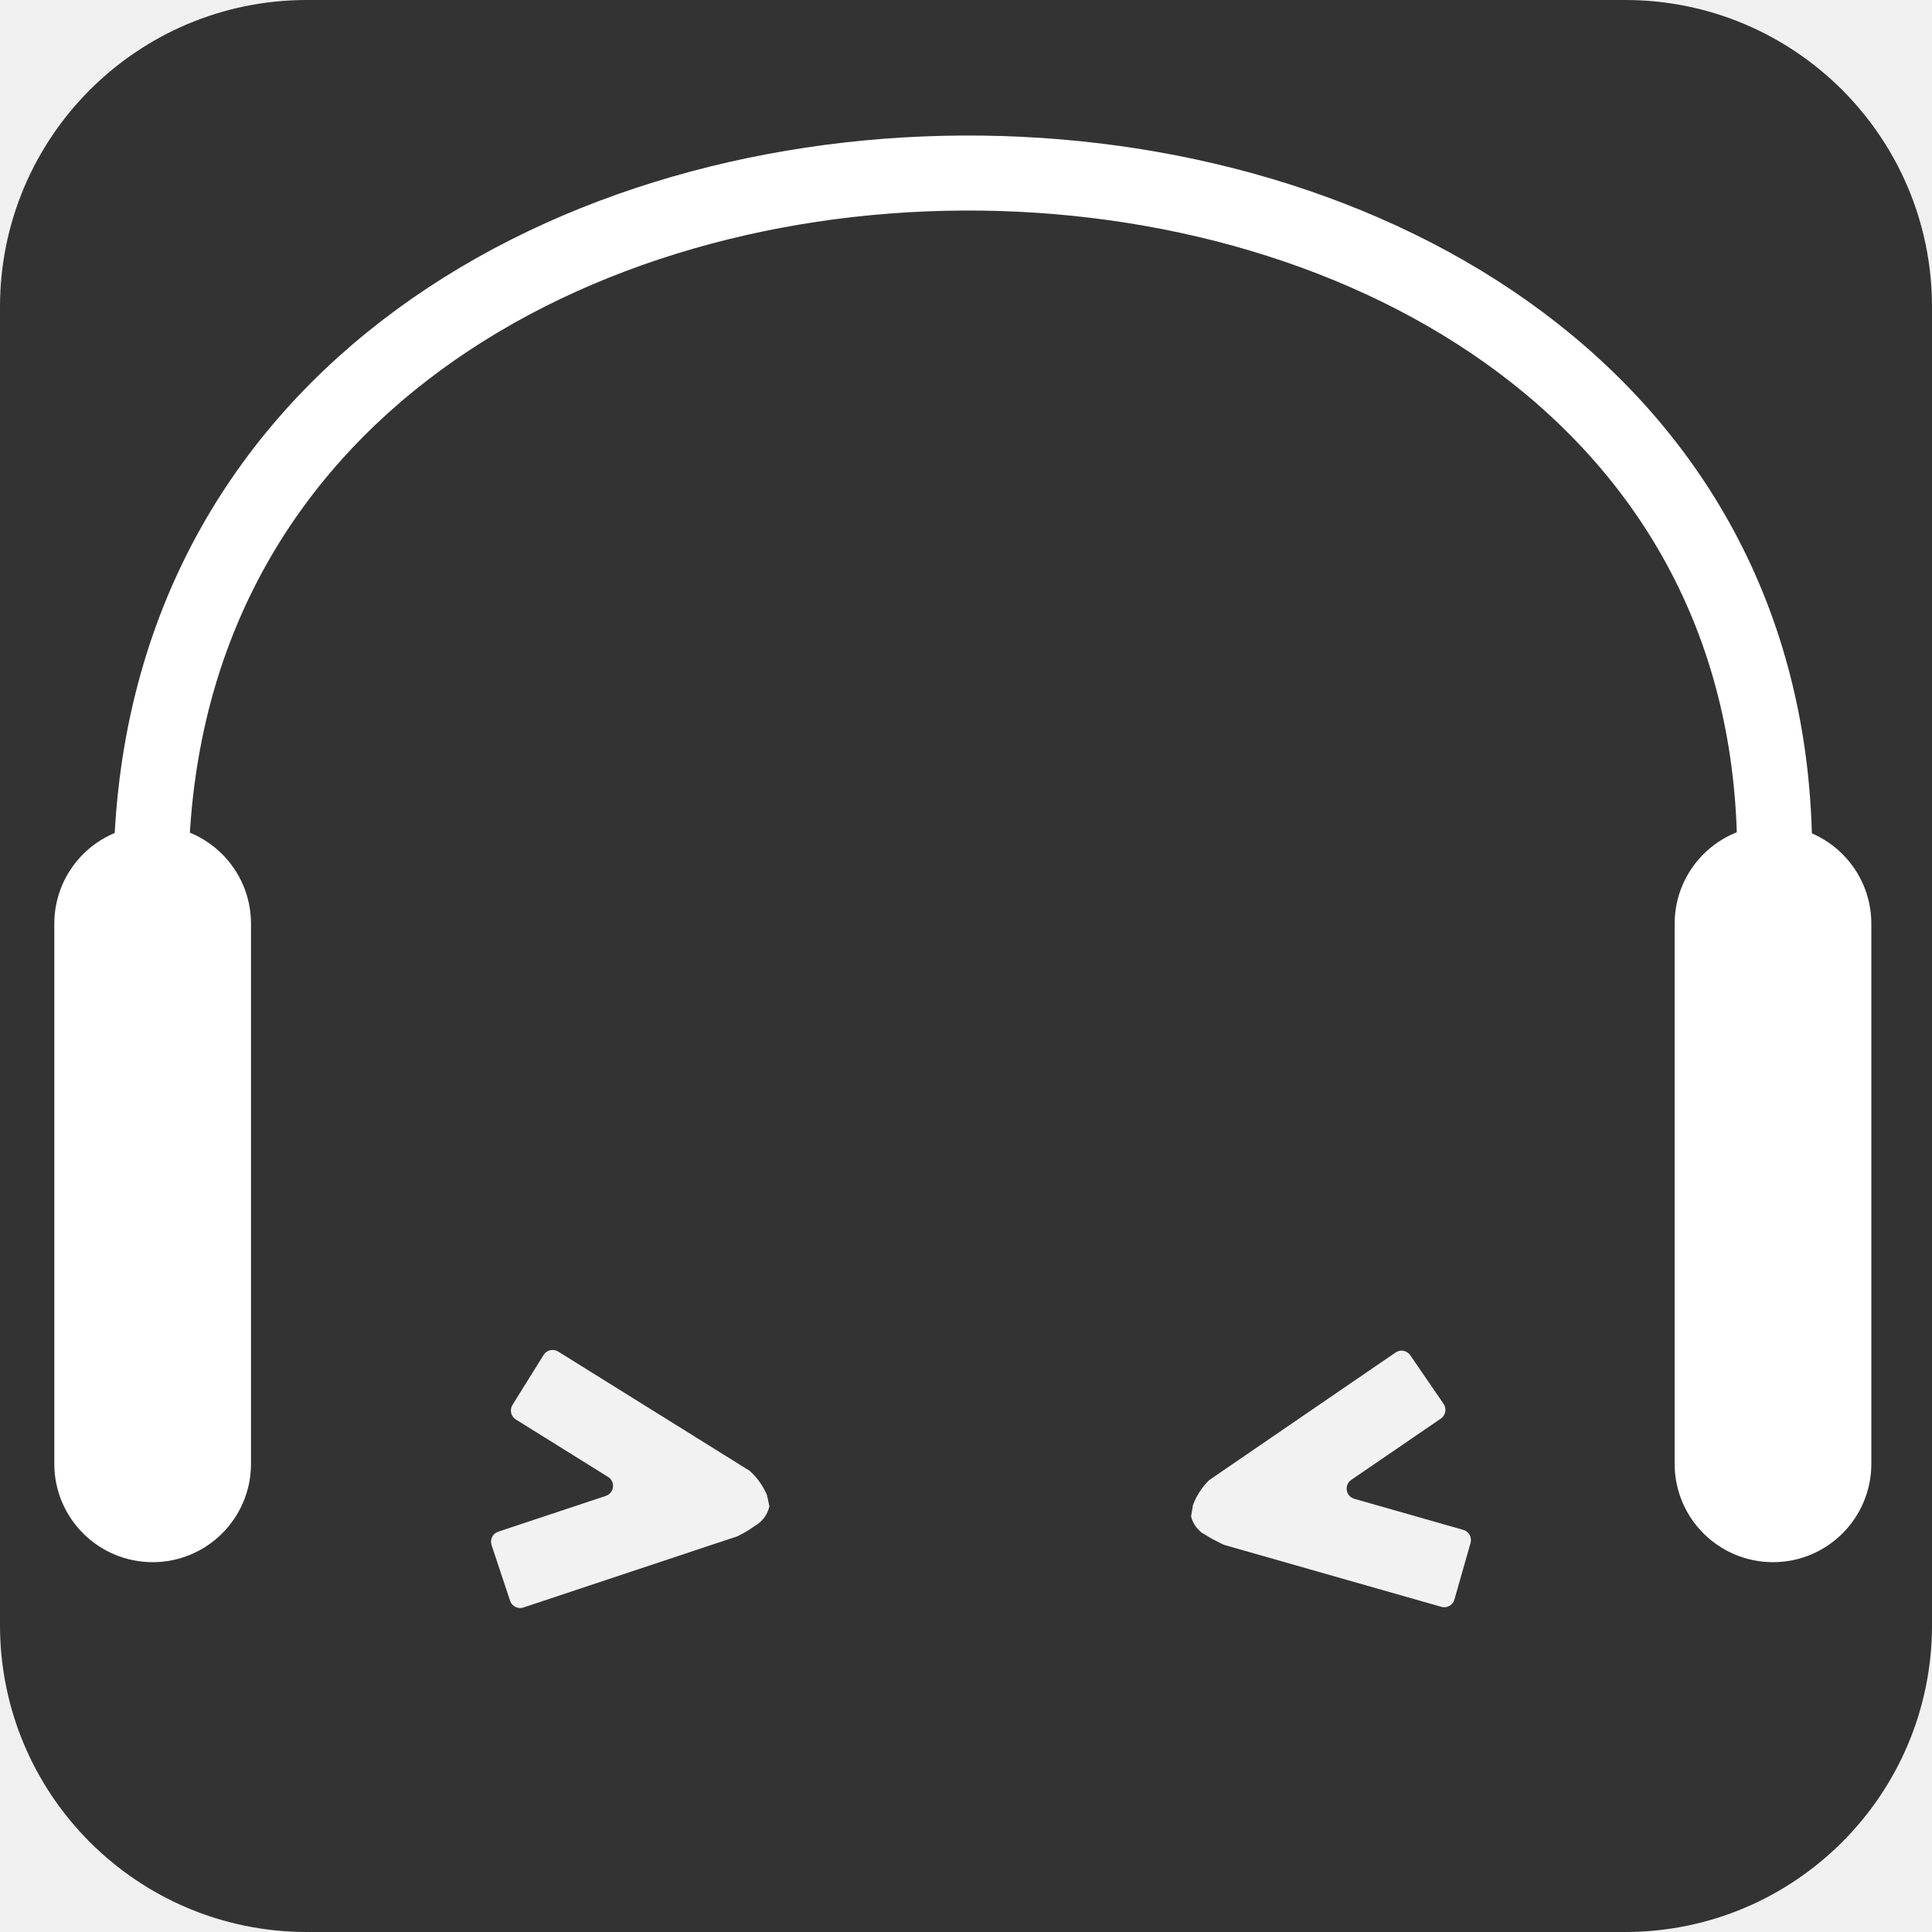
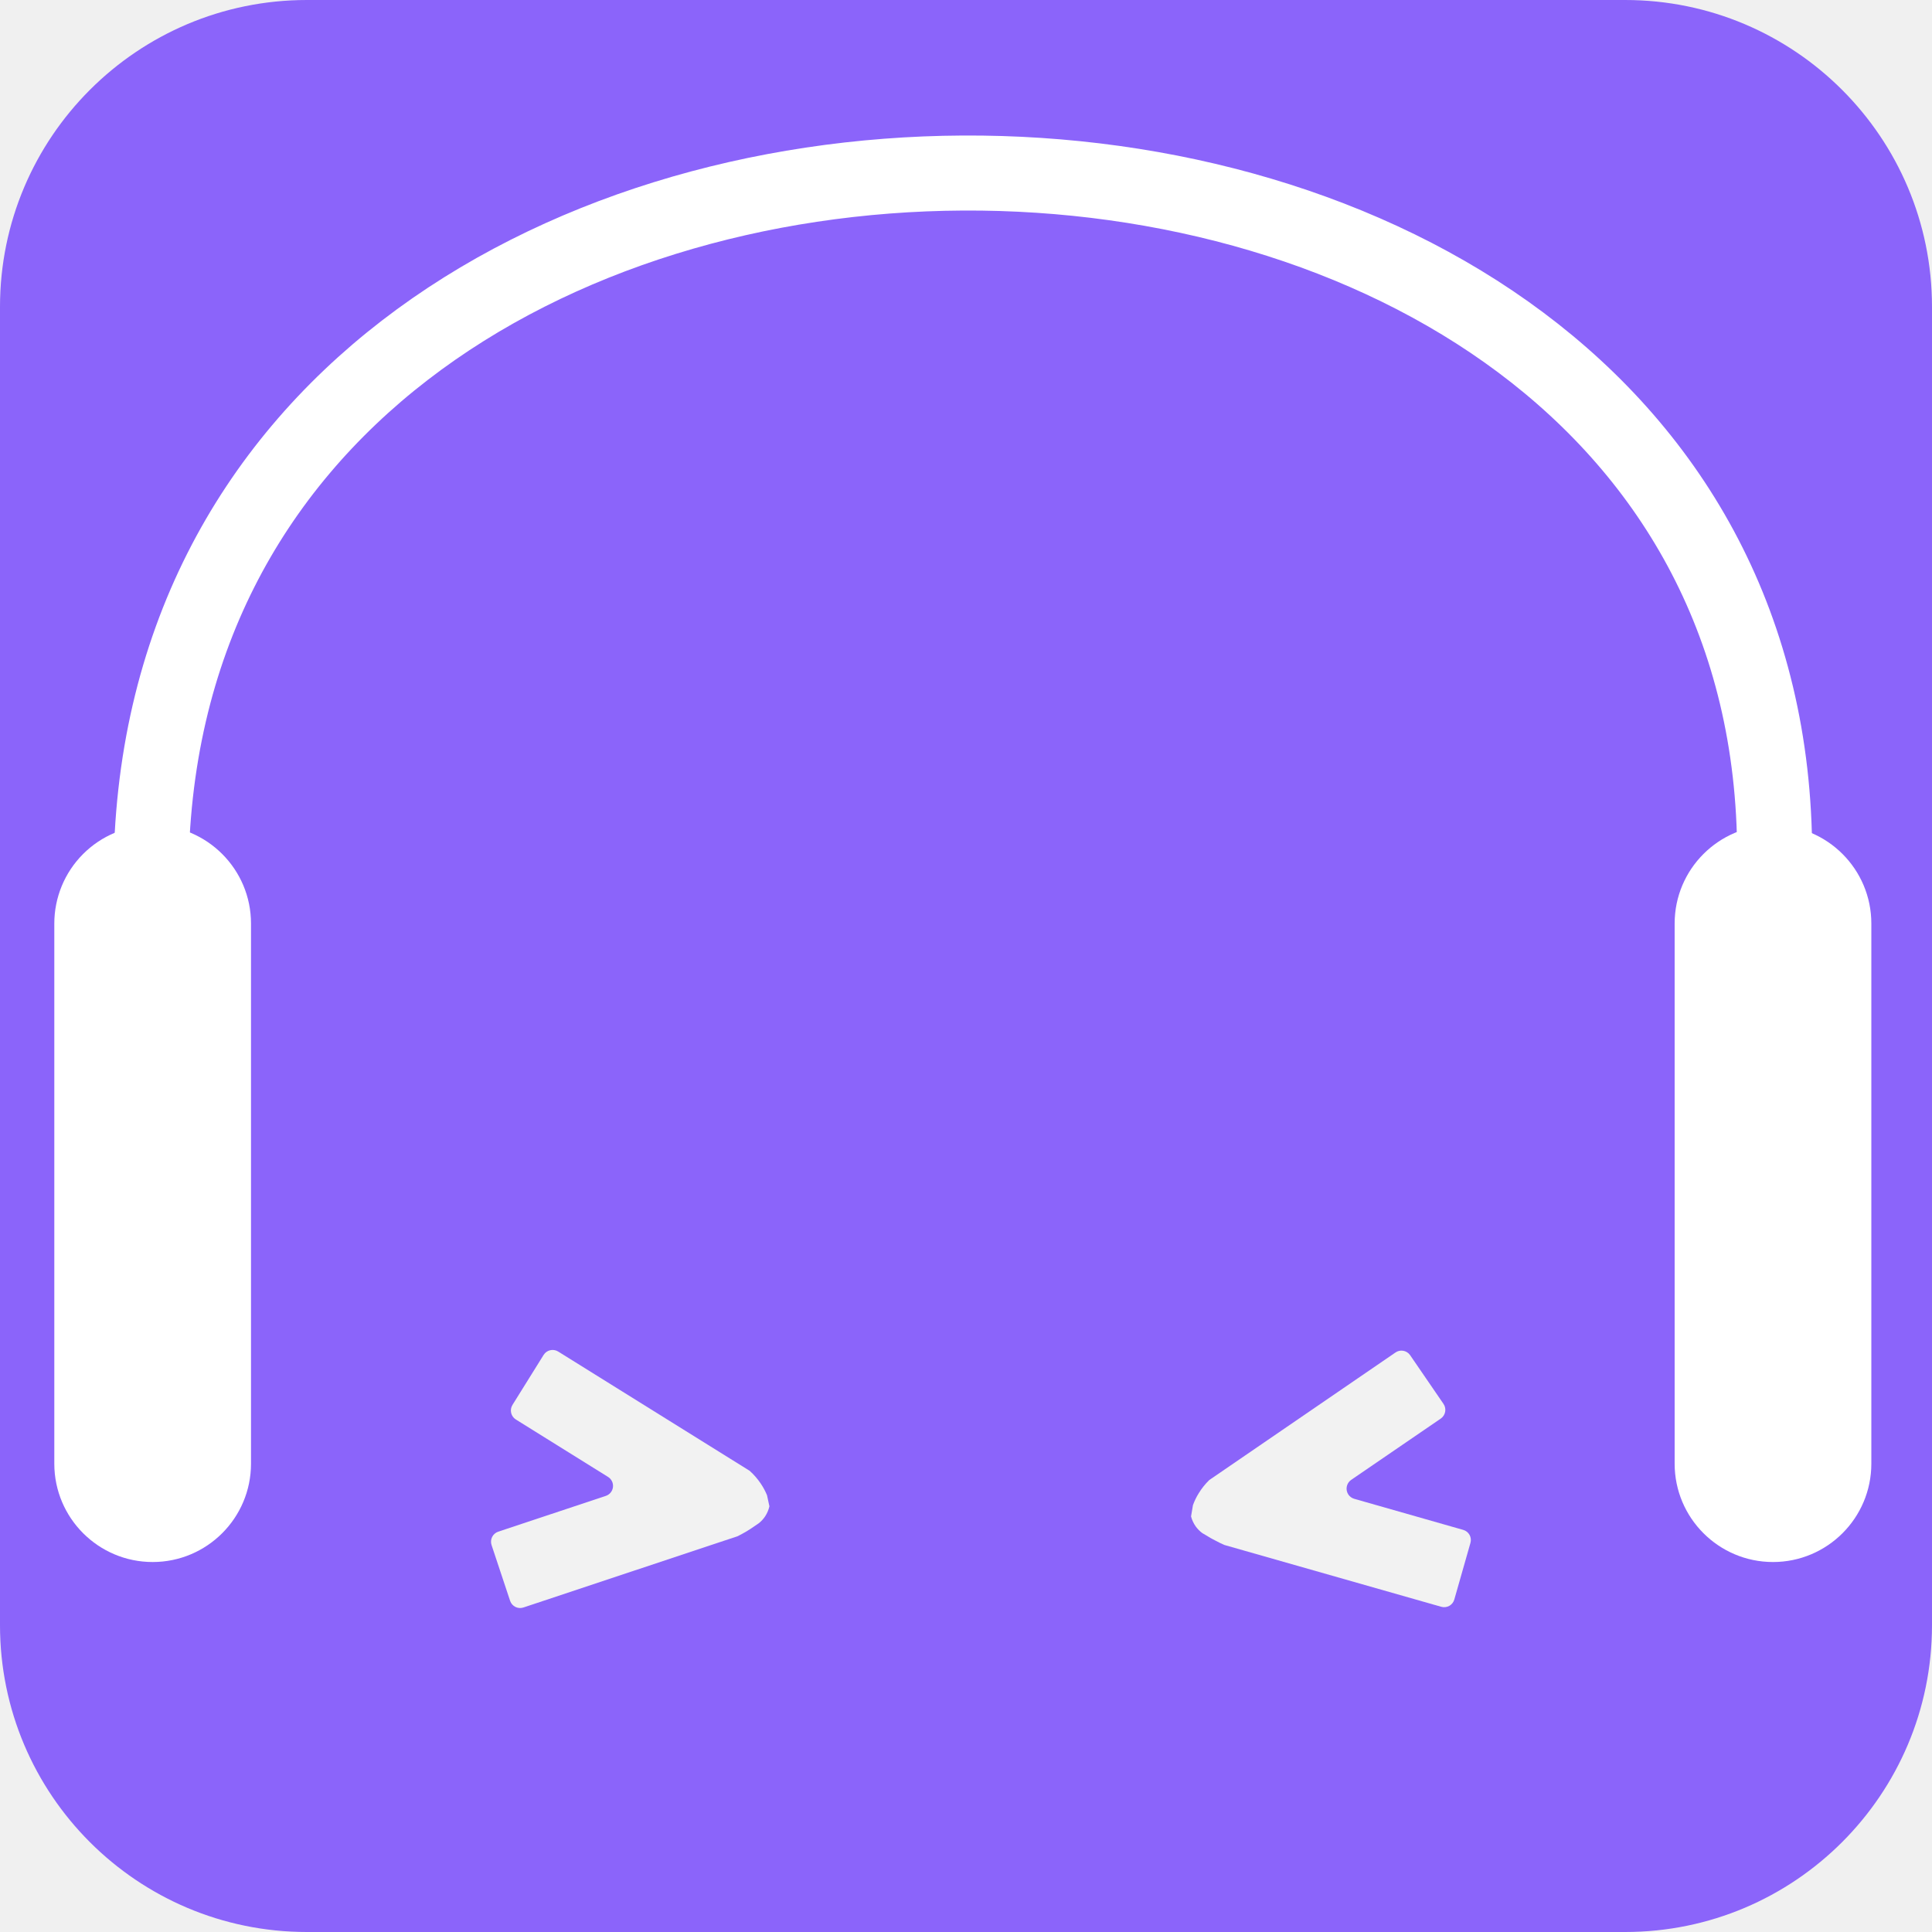
- <svg xmlns="http://www.w3.org/2000/svg" viewBox="0 0 386.32 386.32">
+ <svg xmlns="http://www.w3.org/2000/svg" id="Layer_1" data-name="Layer 1" viewBox="0 0 386.32 386.32">
  <defs>
-     <style>.cls-1{fill:#333;}.cls-2{fill:#fff;}.cls-3{fill:none;stroke:#fff;stroke-miterlimit:10;stroke-width:15px;}.cls-4{fill:#f2f2f2;}</style>
+     <style>.cls-1{fill:#8b64fa;}.cls-2{fill:#fff;}.cls-3{fill:none;stroke:#fff;stroke-miterlimit:10;stroke-width:15px;}.cls-4{fill:#f2f2f2;}</style>
  </defs>
  <g id="Layer_2" data-name="Layer 2">
-     <g id="Layer_1-2" data-name="Layer 1">
+     <g id="Layer_1-2" data-name="Layer 1-2">
      <rect class="cls-1" width="386.32" height="386.32" rx="61.36" />
-       <rect class="cls-2" x="334.86" y="165.04" width="39.33" height="147.33" rx="19.67" />
-       <rect class="cls-2" x="10.86" y="165.04" width="39.33" height="147.33" rx="19.67" />
-       <path class="cls-3" d="M30.19,175.7C30.19-12.3,354.86-11,354.86,171" />
-       <path class="cls-4" d="M143.34,308.56l4.11-1.36c.48-.24,1.07-.54,1.71-.92.39-.23.68-.42.93-.58.46-.3,1-.67,1.63-1.11A5.89,5.89,0,0,0,153,303.2a6.13,6.13,0,0,0,.85-2l-.48-2.22a13.07,13.07,0,0,0-1.26-2.34,13.73,13.73,0,0,0-2.21-2.54l-38.29-23.85a2.12,2.12,0,0,0-2.91.68l-6.23,10a2.12,2.12,0,0,0,.68,2.91l18.43,11.48a2.11,2.11,0,0,1-.45,3.8l-21.5,7.15a2.11,2.11,0,0,0-1.34,2.67L102,320.1a2.11,2.11,0,0,0,2.67,1.33Z" />
-       <path class="cls-4" d="M249,310.12l-4.17-1.19c-.49-.21-1.09-.49-1.75-.85l-1-.53c-.47-.28-1-.62-1.68-1a6.34,6.34,0,0,1-1.31-1.33,6.21,6.21,0,0,1-.93-2c.12-.75.25-1.5.38-2.25a12.85,12.85,0,0,1,1.16-2.39,13.52,13.52,0,0,1,2.1-2.63l37.22-25.48A2.1,2.1,0,0,1,282,271l6.66,9.72a2.12,2.12,0,0,1-.55,2.94l-17.92,12.26a2.12,2.12,0,0,0,.62,3.78l21.78,6.21a2.11,2.11,0,0,1,1.46,2.61l-3.23,11.33a2.11,2.11,0,0,1-2.61,1.45Z" />
+       <path class="cls-2" d="M354.52,165h0a19.67,19.67,0,0,1,19.67,19.67v108a19.67,19.67,0,0,1-19.67,19.67h0a19.67,19.67,0,0,1-19.66-19.67v-108A19.67,19.67,0,0,1,354.52,165Z" />
+       <path class="cls-2" d="M30.53,165h0a19.67,19.67,0,0,1,19.66,19.67v108a19.67,19.67,0,0,1-19.66,19.67h0A19.67,19.67,0,0,1,10.86,292.7v-108A19.67,19.67,0,0,1,30.53,165Z" />
+       <path class="cls-3" d="M30.19,175.7c0-188,324.67-186.7,324.67-4.7" />
+       <path class="cls-4" d="M143.34,308.56l4.11-1.36c.48-.24,1.07-.54,1.71-.92.39-.23.68-.42.93-.58.46-.3,1-.67,1.63-1.11A5.84,5.84,0,0,0,153,303.2a6.1,6.1,0,0,0,.85-2l-.48-2.22a13.2,13.2,0,0,0-1.26-2.34,13.71,13.71,0,0,0-2.21-2.54l-38.29-23.85a2.12,2.12,0,0,0-2.91.68l-6.23,10a2.12,2.12,0,0,0,.68,2.91l18.43,11.48a2.11,2.11,0,0,1-.45,3.8l-21.5,7.15a2.11,2.11,0,0,0-1.34,2.67h0L102,320.1a2.11,2.11,0,0,0,2.67,1.33Z" />
+       <path class="cls-4" d="M249,310.12l-4.17-1.19c-.49-.21-1.09-.49-1.75-.85l-1-.53c-.47-.28-1-.62-1.68-1a6.35,6.35,0,0,1-1.31-1.33,6.19,6.19,0,0,1-.93-2c.12-.75.25-1.5.38-2.25a12.56,12.56,0,0,1,1.16-2.39,13.63,13.63,0,0,1,2.1-2.63L279,270.47a2.1,2.1,0,0,1,2.93.46l.05.07,6.66,9.72a2.12,2.12,0,0,1-.55,2.94l-17.92,12.26a2.13,2.13,0,0,0-.54,2.95,2.17,2.17,0,0,0,1.16.83l21.78,6.21a2.1,2.1,0,0,1,1.46,2.6h0l-3.23,11.33a2.11,2.11,0,0,1-2.61,1.45h0Z" />
    </g>
  </g>
</svg>
